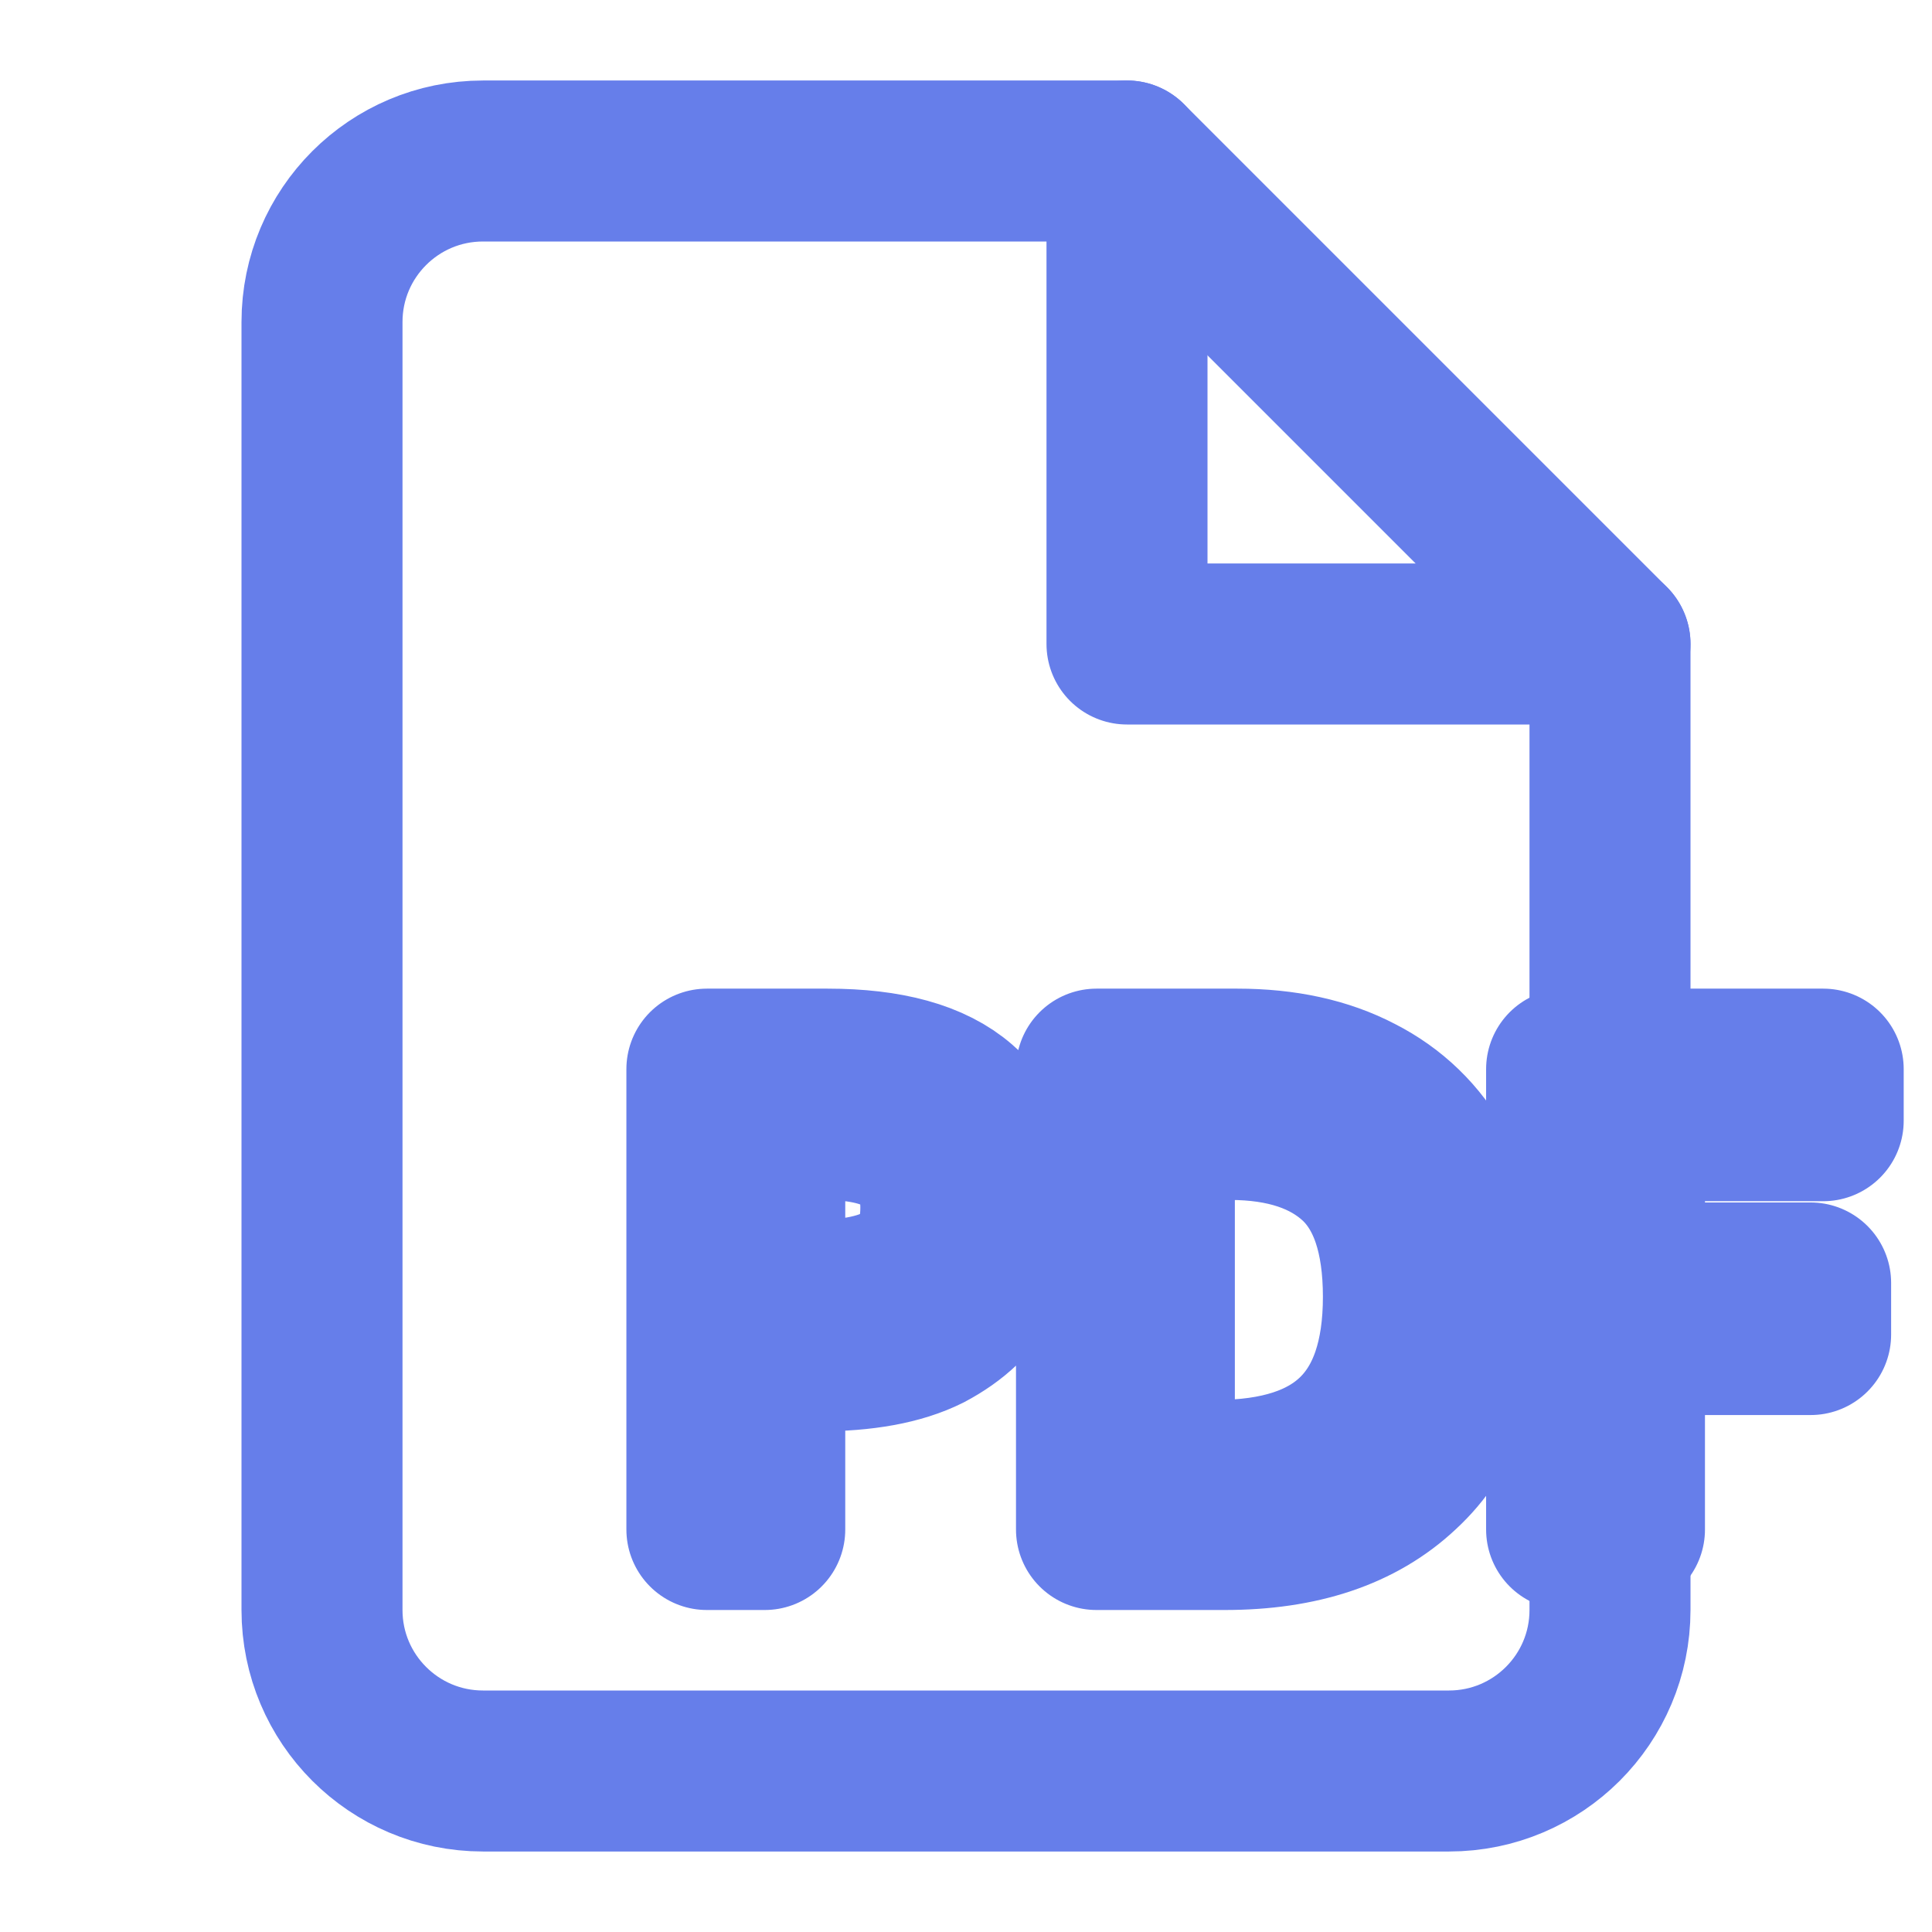
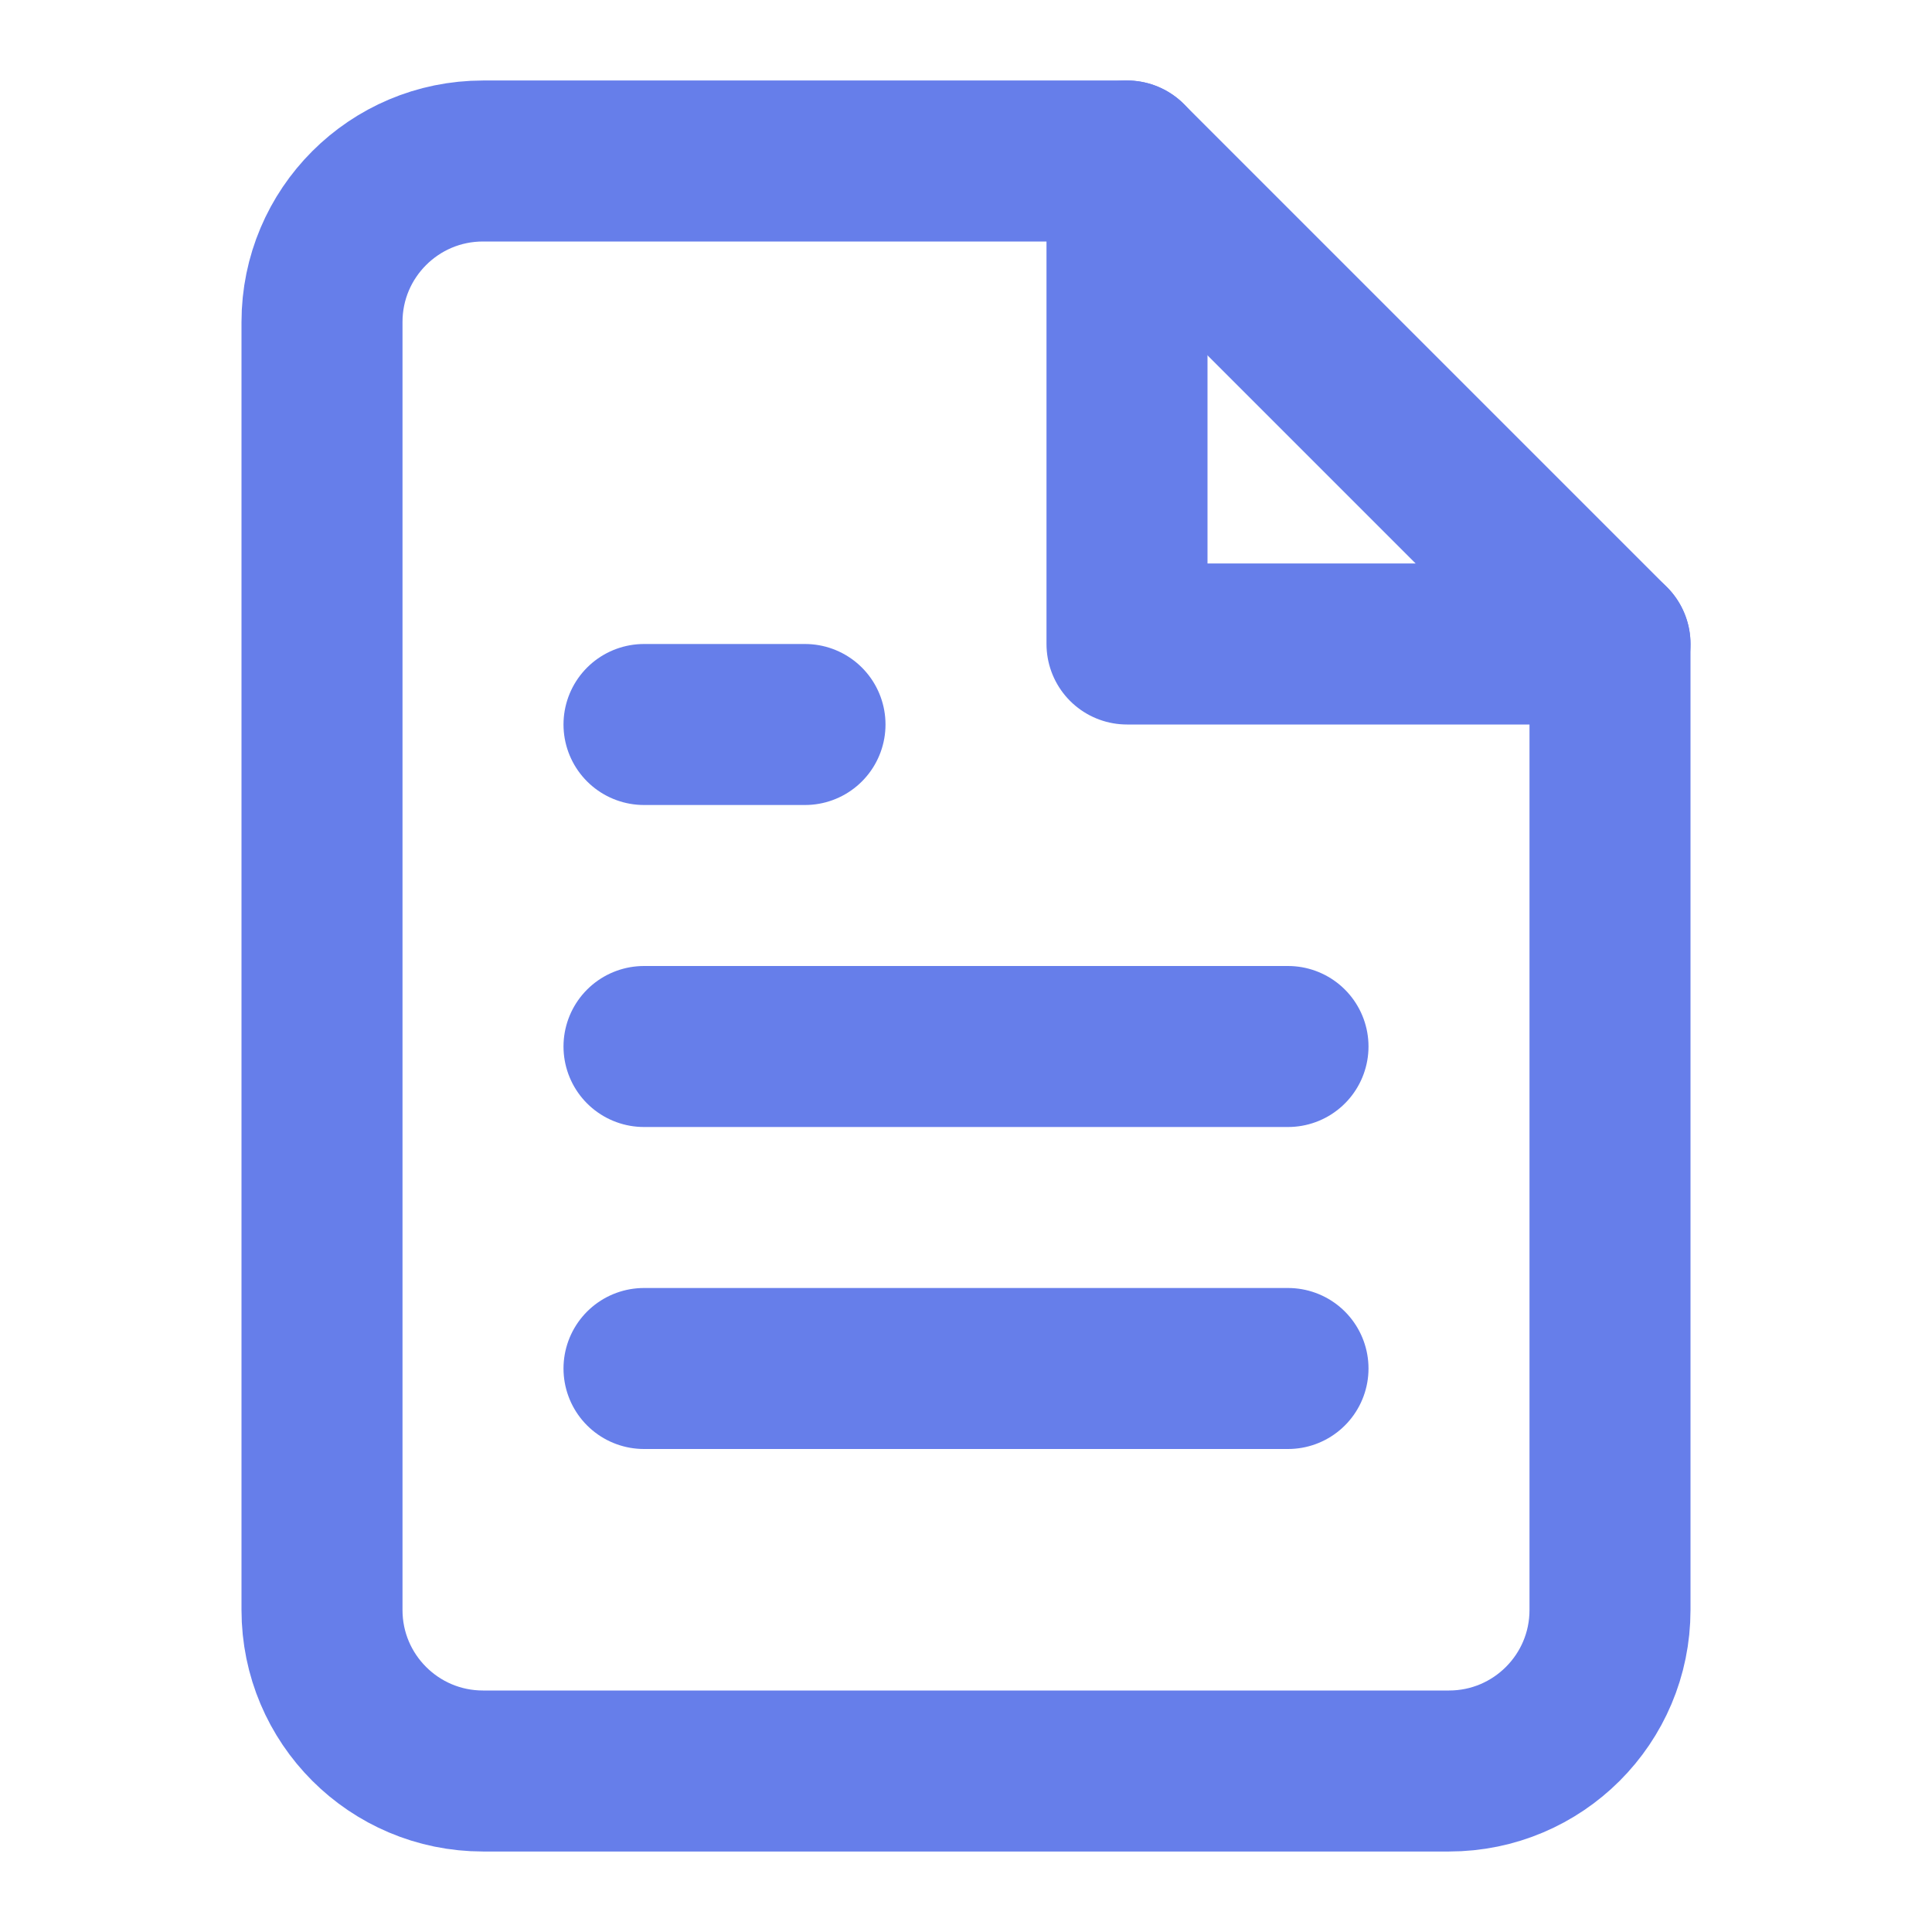
<svg xmlns="http://www.w3.org/2000/svg" width="64" height="64" viewBox="0 0 24 24" fill="none" stroke="#667eea" stroke-width="2" stroke-linecap="round" stroke-linejoin="round">
  <path d="M14 2H6a2 2 0 0 0-2 2v16a2 2 0 0 0 2 2h12a2 2 0 0 0 2-2V8z" />
  <polyline points="14 2 14 8 20 8" />
-   <text x="8" y="19" font-family="sans-serif" font-size="8" fill="#667eea">PDF</text>
+   <line x1="8" y1="13" x2="16" y2="13" />
+   <line x1="8" y1="17" x2="16" y2="17" />
+   <line x1="8" y1="9" x2="10" y2="9" />
</svg>
